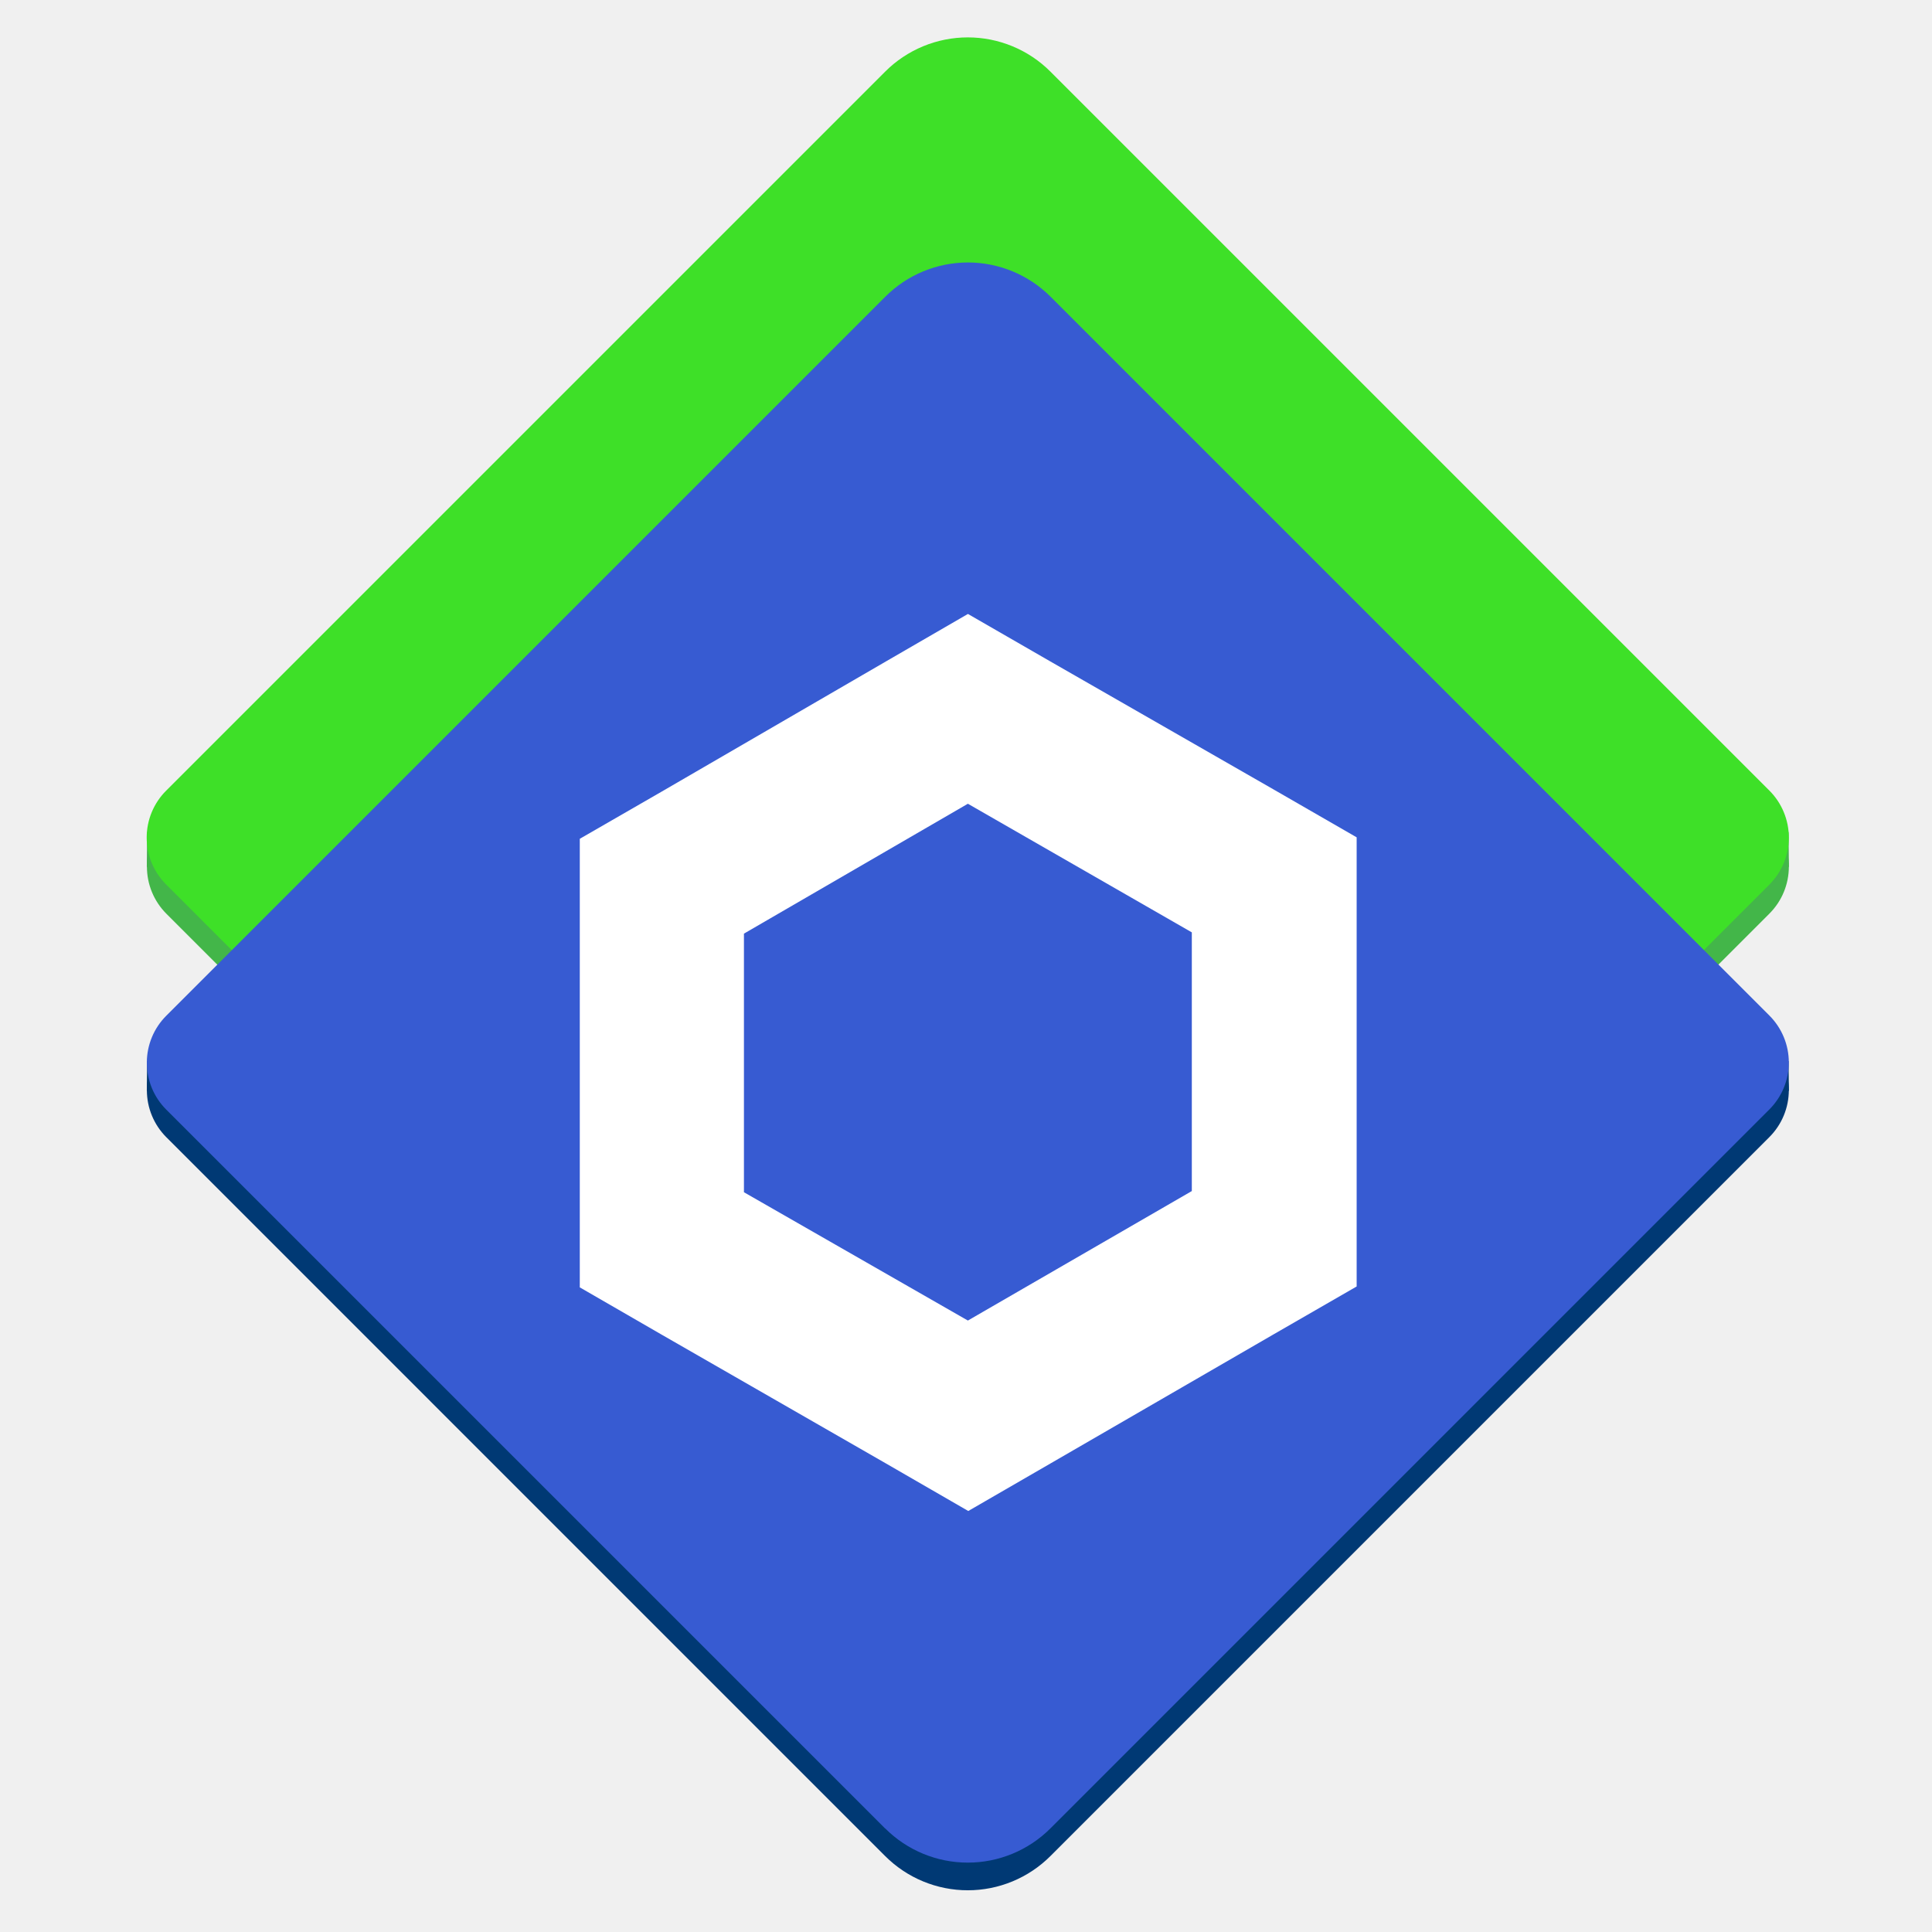
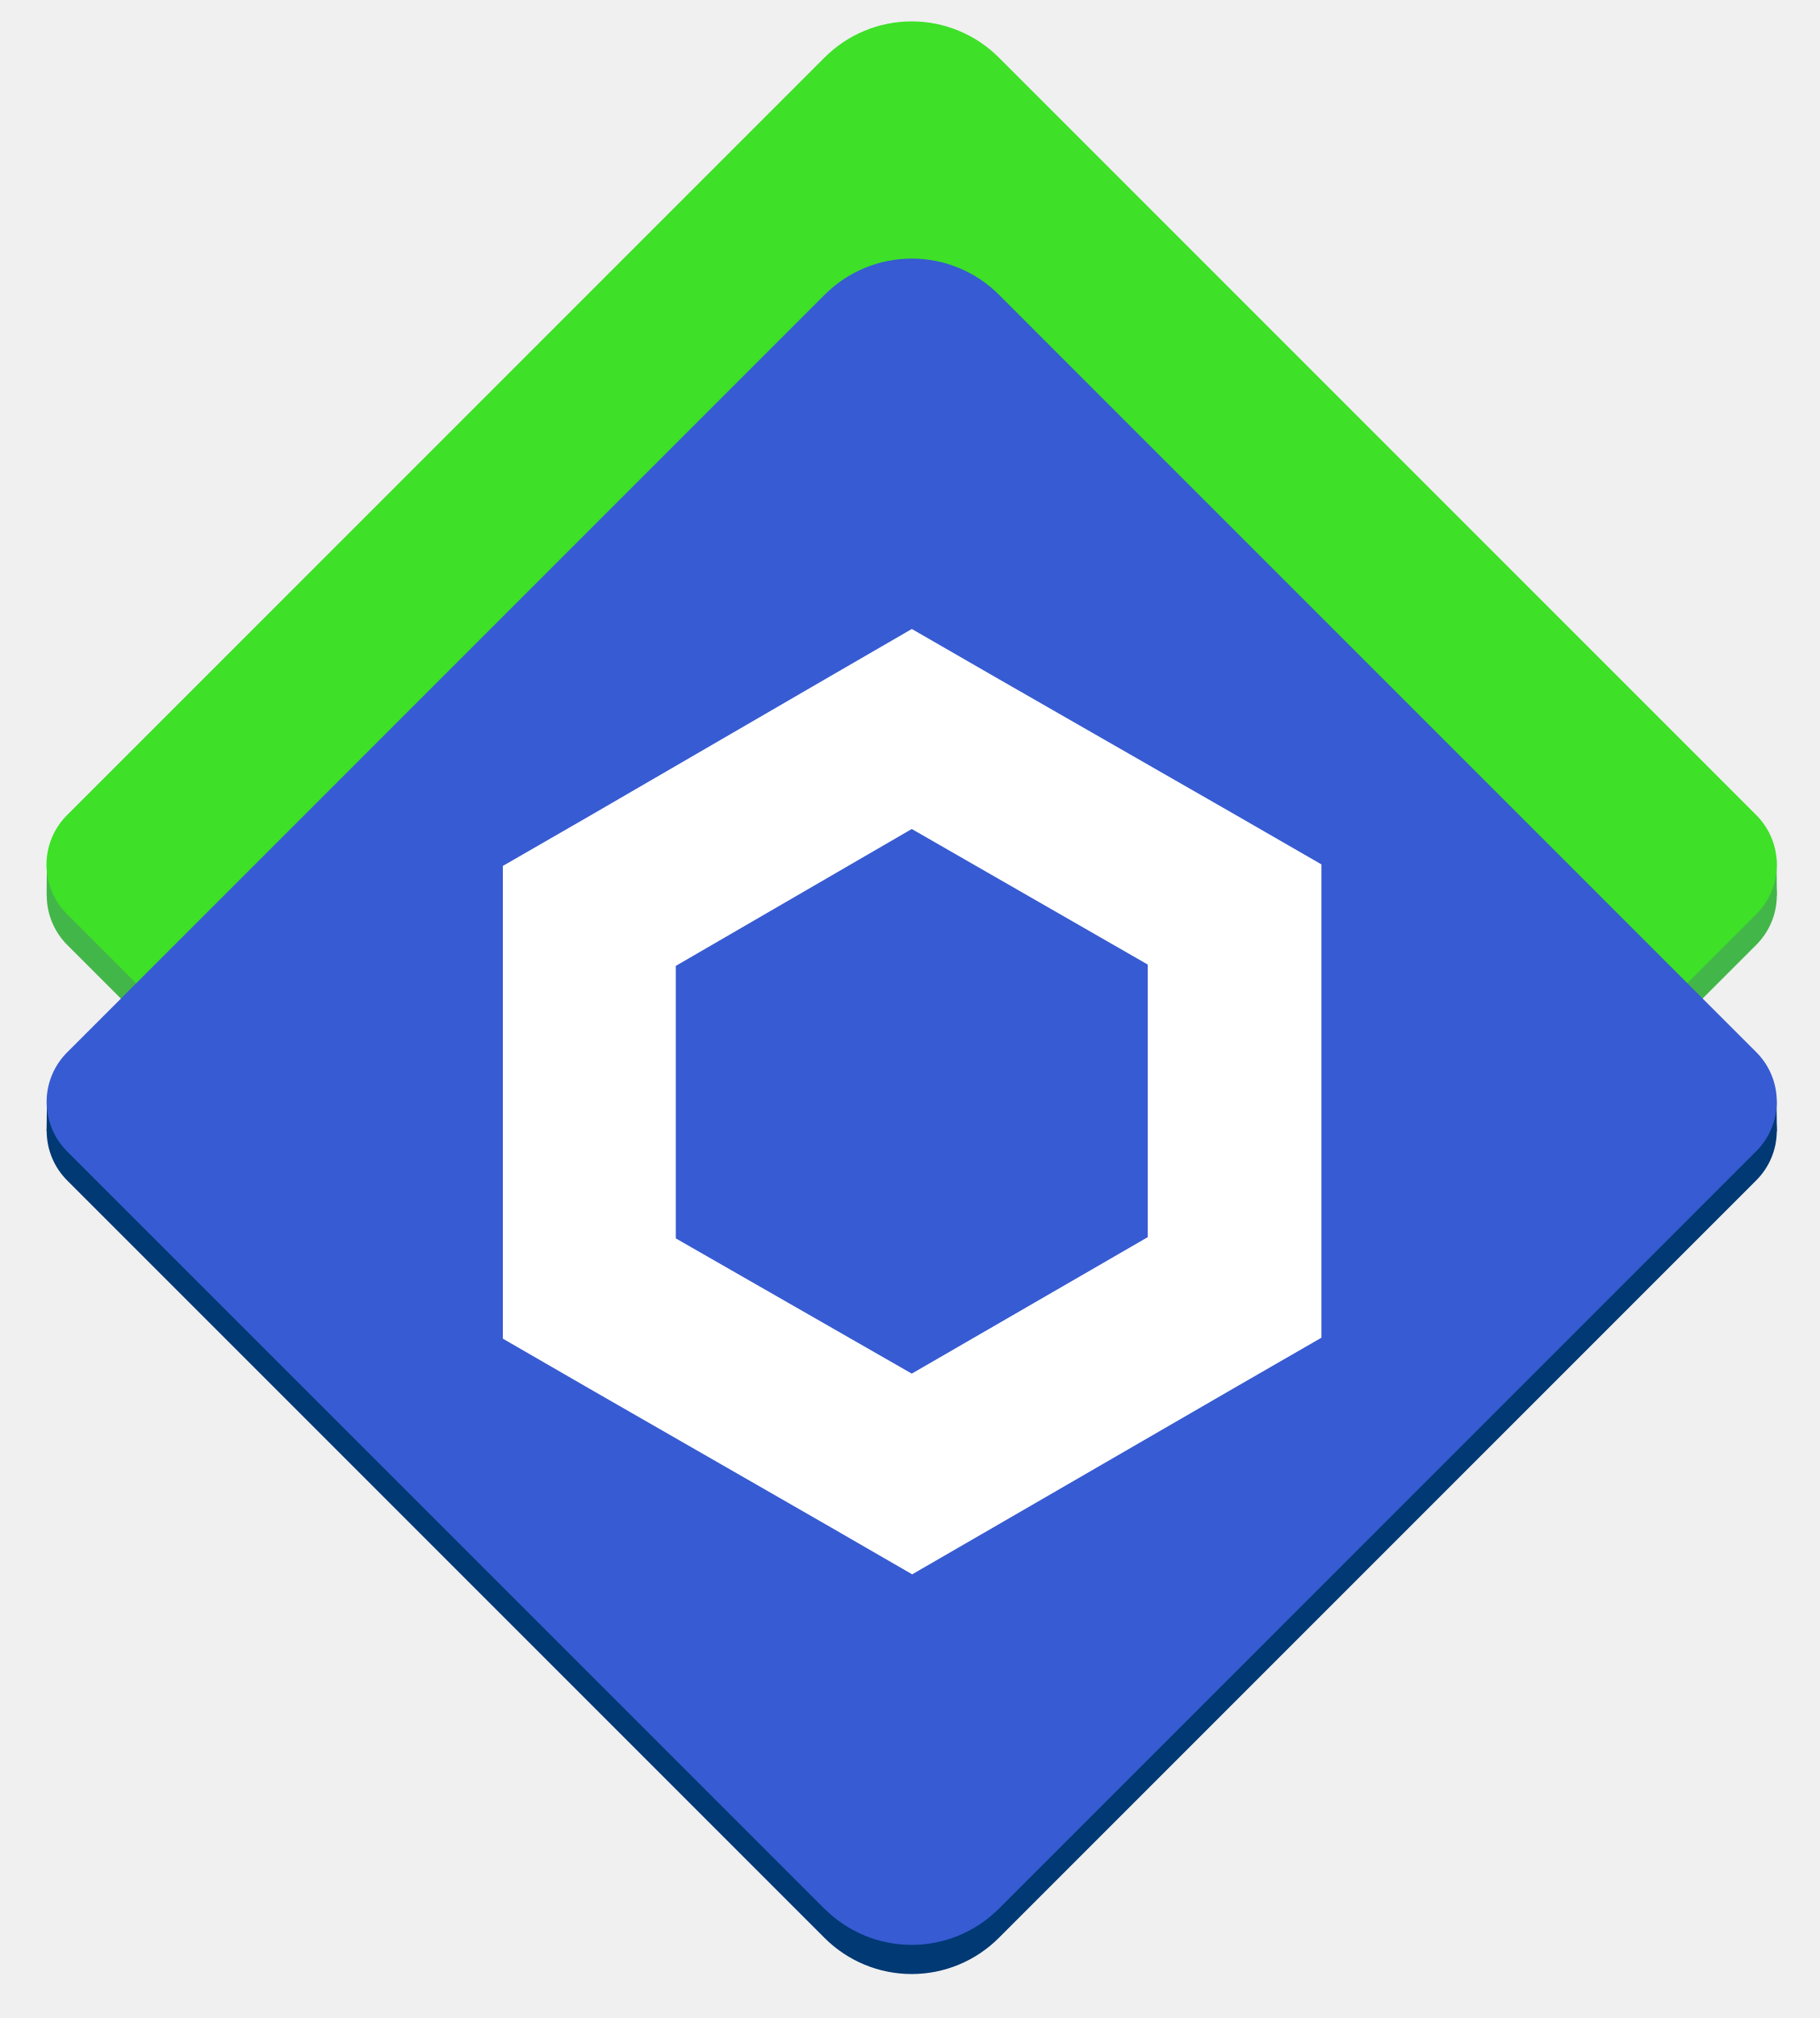
- <svg xmlns="http://www.w3.org/2000/svg" width="113" height="113" viewBox="0 0 113 113" fill="none">
-   <g clip-path="url(#clip0_269_40914)">
-     <path d="M51.775 95.487L9.723 53.435C8.999 52.706 8.592 51.719 8.594 50.691C8.595 49.663 9.004 48.678 9.731 47.951L51.783 5.899C53.064 4.618 54.803 3.898 56.615 3.898C58.427 3.898 60.166 4.618 61.447 5.899L103.491 47.943C104.219 48.671 104.628 49.659 104.628 50.689C104.628 51.719 104.219 52.707 103.491 53.435L61.439 95.487C60.157 96.768 58.419 97.488 56.607 97.488C54.794 97.488 53.056 96.768 51.775 95.487Z" fill="#43B649" />
-     <path d="M104.629 50.683L104.612 48.661L102.112 49.675L101.913 54.459L104.629 50.683Z" fill="#43B649" />
-     <path d="M8.587 50.683L8.604 48.661L11.104 49.675L11.304 54.459L8.587 50.683Z" fill="#43B649" />
-     <path d="M61.44 4.191L103.49 46.241C104.218 46.97 104.627 47.958 104.627 48.989C104.627 50.019 104.218 51.007 103.49 51.736L61.44 93.792C60.805 94.429 60.051 94.934 59.22 95.279C58.39 95.624 57.499 95.802 56.6 95.802C55.7 95.802 54.81 95.624 53.979 95.279C53.148 94.934 52.394 94.429 51.759 93.792L9.721 51.736C9.359 51.376 9.072 50.948 8.876 50.476C8.68 50.005 8.58 49.499 8.58 48.989C8.58 48.478 8.68 47.973 8.876 47.501C9.072 47.03 9.359 46.601 9.721 46.241L51.771 4.191C52.405 3.556 53.159 3.052 53.989 2.708C54.818 2.364 55.707 2.187 56.605 2.187C57.504 2.187 58.393 2.364 59.222 2.708C60.052 3.052 60.806 3.556 61.44 4.191Z" fill="#3EE028" />
-     <path d="M104.629 63.781L104.612 62.05L102.112 63.929L101.913 67.471L104.629 63.781Z" fill="#003974" />
-     <path d="M8.587 63.781L8.604 62.05L11.104 63.929L11.304 67.471L8.587 63.781Z" fill="#003974" />
-     <path d="M51.772 108.559L9.721 66.507C8.996 65.778 8.59 64.792 8.591 63.764C8.593 62.736 9.002 61.75 9.729 61.023L51.78 18.971C53.062 17.69 54.8 16.97 56.613 16.97C58.425 16.97 60.163 17.69 61.445 18.971L103.488 61.015C104.216 61.743 104.626 62.731 104.626 63.761C104.626 64.791 104.216 65.779 103.488 66.507L61.437 108.559C60.155 109.84 58.417 110.56 56.605 110.56C54.792 110.56 53.054 109.84 51.772 108.559Z" fill="#003974" />
-     <path d="M51.769 106.945L9.717 64.893C8.991 64.163 8.585 63.176 8.588 62.147C8.59 61.117 9 60.131 9.729 59.405L51.781 17.353C53.062 16.072 54.8 15.352 56.613 15.352C58.425 15.352 60.163 16.072 61.445 17.353L103.488 59.397C104.217 60.125 104.626 61.113 104.626 62.143C104.626 63.173 104.217 64.161 103.488 64.889L61.437 106.941C60.155 108.222 58.417 108.942 56.605 108.942C54.792 108.942 53.054 108.222 51.773 106.941L51.769 106.945Z" fill="#375BD2" />
-     <path d="M56.61 47.01L69.708 54.533V69.663L56.61 77.237L43.512 69.732V54.607L56.61 47.01ZM56.61 35.911L51.821 38.684L38.723 46.287L33.911 49.06V75.296L38.723 78.075L51.821 85.597L56.633 88.376L61.439 85.597L74.537 78.017L79.349 75.244V48.974L74.537 46.201L61.439 38.69L56.627 35.917L56.61 35.911Z" fill="white" />
-   </g>
-   <defs>
-     <clipPath id="clip0_269_40914">
-       <rect width="113" height="113" fill="white" />
-     </clipPath>
-   </defs>
+ <svg xmlns="http://www.w3.org/2000/svg" width="101" height="112" viewBox="0 0 101 112" fill="none">
+   <path d="M45.775 94.487L3.723 52.435C2.999 51.706 2.592 50.719 2.594 49.691C2.595 48.663 3.004 47.678 3.731 46.951L45.783 4.899C47.064 3.618 48.803 2.898 50.615 2.898C52.427 2.898 54.166 3.618 55.447 4.899L97.49 46.943C98.219 47.671 98.628 48.659 98.628 49.689C98.628 50.719 98.219 51.707 97.49 52.435L55.439 94.487C54.157 95.768 52.419 96.488 50.607 96.488C48.794 96.488 47.056 95.768 45.775 94.487Z" fill="#43B649" />
+   <path d="M98.629 49.683L98.612 47.661L96.112 48.675L95.913 53.459L98.629 49.683Z" fill="#43B649" />
+   <path d="M2.587 49.683L2.604 47.661L5.104 48.675L5.304 53.459L2.587 49.683Z" fill="#43B649" />
+   <path d="M55.44 3.191L97.49 45.241C98.218 45.97 98.627 46.958 98.627 47.989C98.627 49.019 98.218 50.007 97.49 50.736L55.44 92.792C54.805 93.429 54.051 93.934 53.22 94.279C52.39 94.624 51.499 94.802 50.6 94.802C49.7 94.802 48.81 94.624 47.979 94.279C47.148 93.934 46.394 93.429 45.759 92.792L3.721 50.736C3.359 50.376 3.072 49.948 2.876 49.476C2.68 49.005 2.58 48.499 2.58 47.989C2.58 47.478 2.68 46.973 2.876 46.501C3.072 46.03 3.359 45.601 3.721 45.241L45.771 3.191C46.405 2.556 47.159 2.052 47.989 1.708C48.818 1.364 49.707 1.187 50.605 1.187C51.504 1.187 52.393 1.364 53.222 1.708C54.052 2.052 54.806 2.556 55.44 3.191Z" fill="#3EE028" />
+   <path d="M98.629 62.781L98.612 61.05L96.112 62.929L95.913 66.471L98.629 62.781Z" fill="#003974" />
+   <path d="M2.587 62.781L2.604 61.05L5.104 62.929L5.304 66.471L2.587 62.781Z" fill="#003974" />
+   <path d="M45.772 107.559L3.721 65.507C2.996 64.778 2.59 63.792 2.591 62.764C2.593 61.736 3.002 60.75 3.729 60.023L45.78 17.971C47.062 16.69 48.8 15.97 50.613 15.97C52.425 15.97 54.163 16.69 55.445 17.971L97.488 60.015C98.216 60.743 98.626 61.731 98.626 62.761C98.626 63.791 98.216 64.779 97.488 65.507L55.437 107.559C54.155 108.84 52.417 109.56 50.605 109.56C48.792 109.56 47.054 108.84 45.772 107.559Z" fill="#003974" />
+   <path d="M45.769 105.945L3.717 63.893C2.991 63.163 2.585 62.176 2.587 61.147C2.59 60.117 3 59.131 3.729 58.405L45.781 16.353C47.062 15.072 48.8 14.352 50.613 14.352C52.425 14.352 54.163 15.072 55.445 16.353L97.488 58.397C98.217 59.125 98.626 60.113 98.626 61.143C98.626 62.173 98.217 63.161 97.488 63.889L55.437 105.941C54.155 107.222 52.417 107.942 50.605 107.942C48.792 107.942 47.054 107.222 45.773 105.941L45.769 105.945Z" fill="#375BD2" />
+   <path d="M50.61 46.01L63.708 53.533V68.663L50.61 76.237L37.512 68.732V53.607L50.61 46.01ZM50.61 34.911L45.821 37.684L32.723 45.287L27.911 48.06V74.296L32.723 77.075L45.821 84.597L50.633 87.376L55.439 84.597L68.537 77.017L73.349 74.244V47.974L68.537 45.201L55.439 37.69L50.627 34.917L50.61 34.911Z" fill="white" />
</svg>
